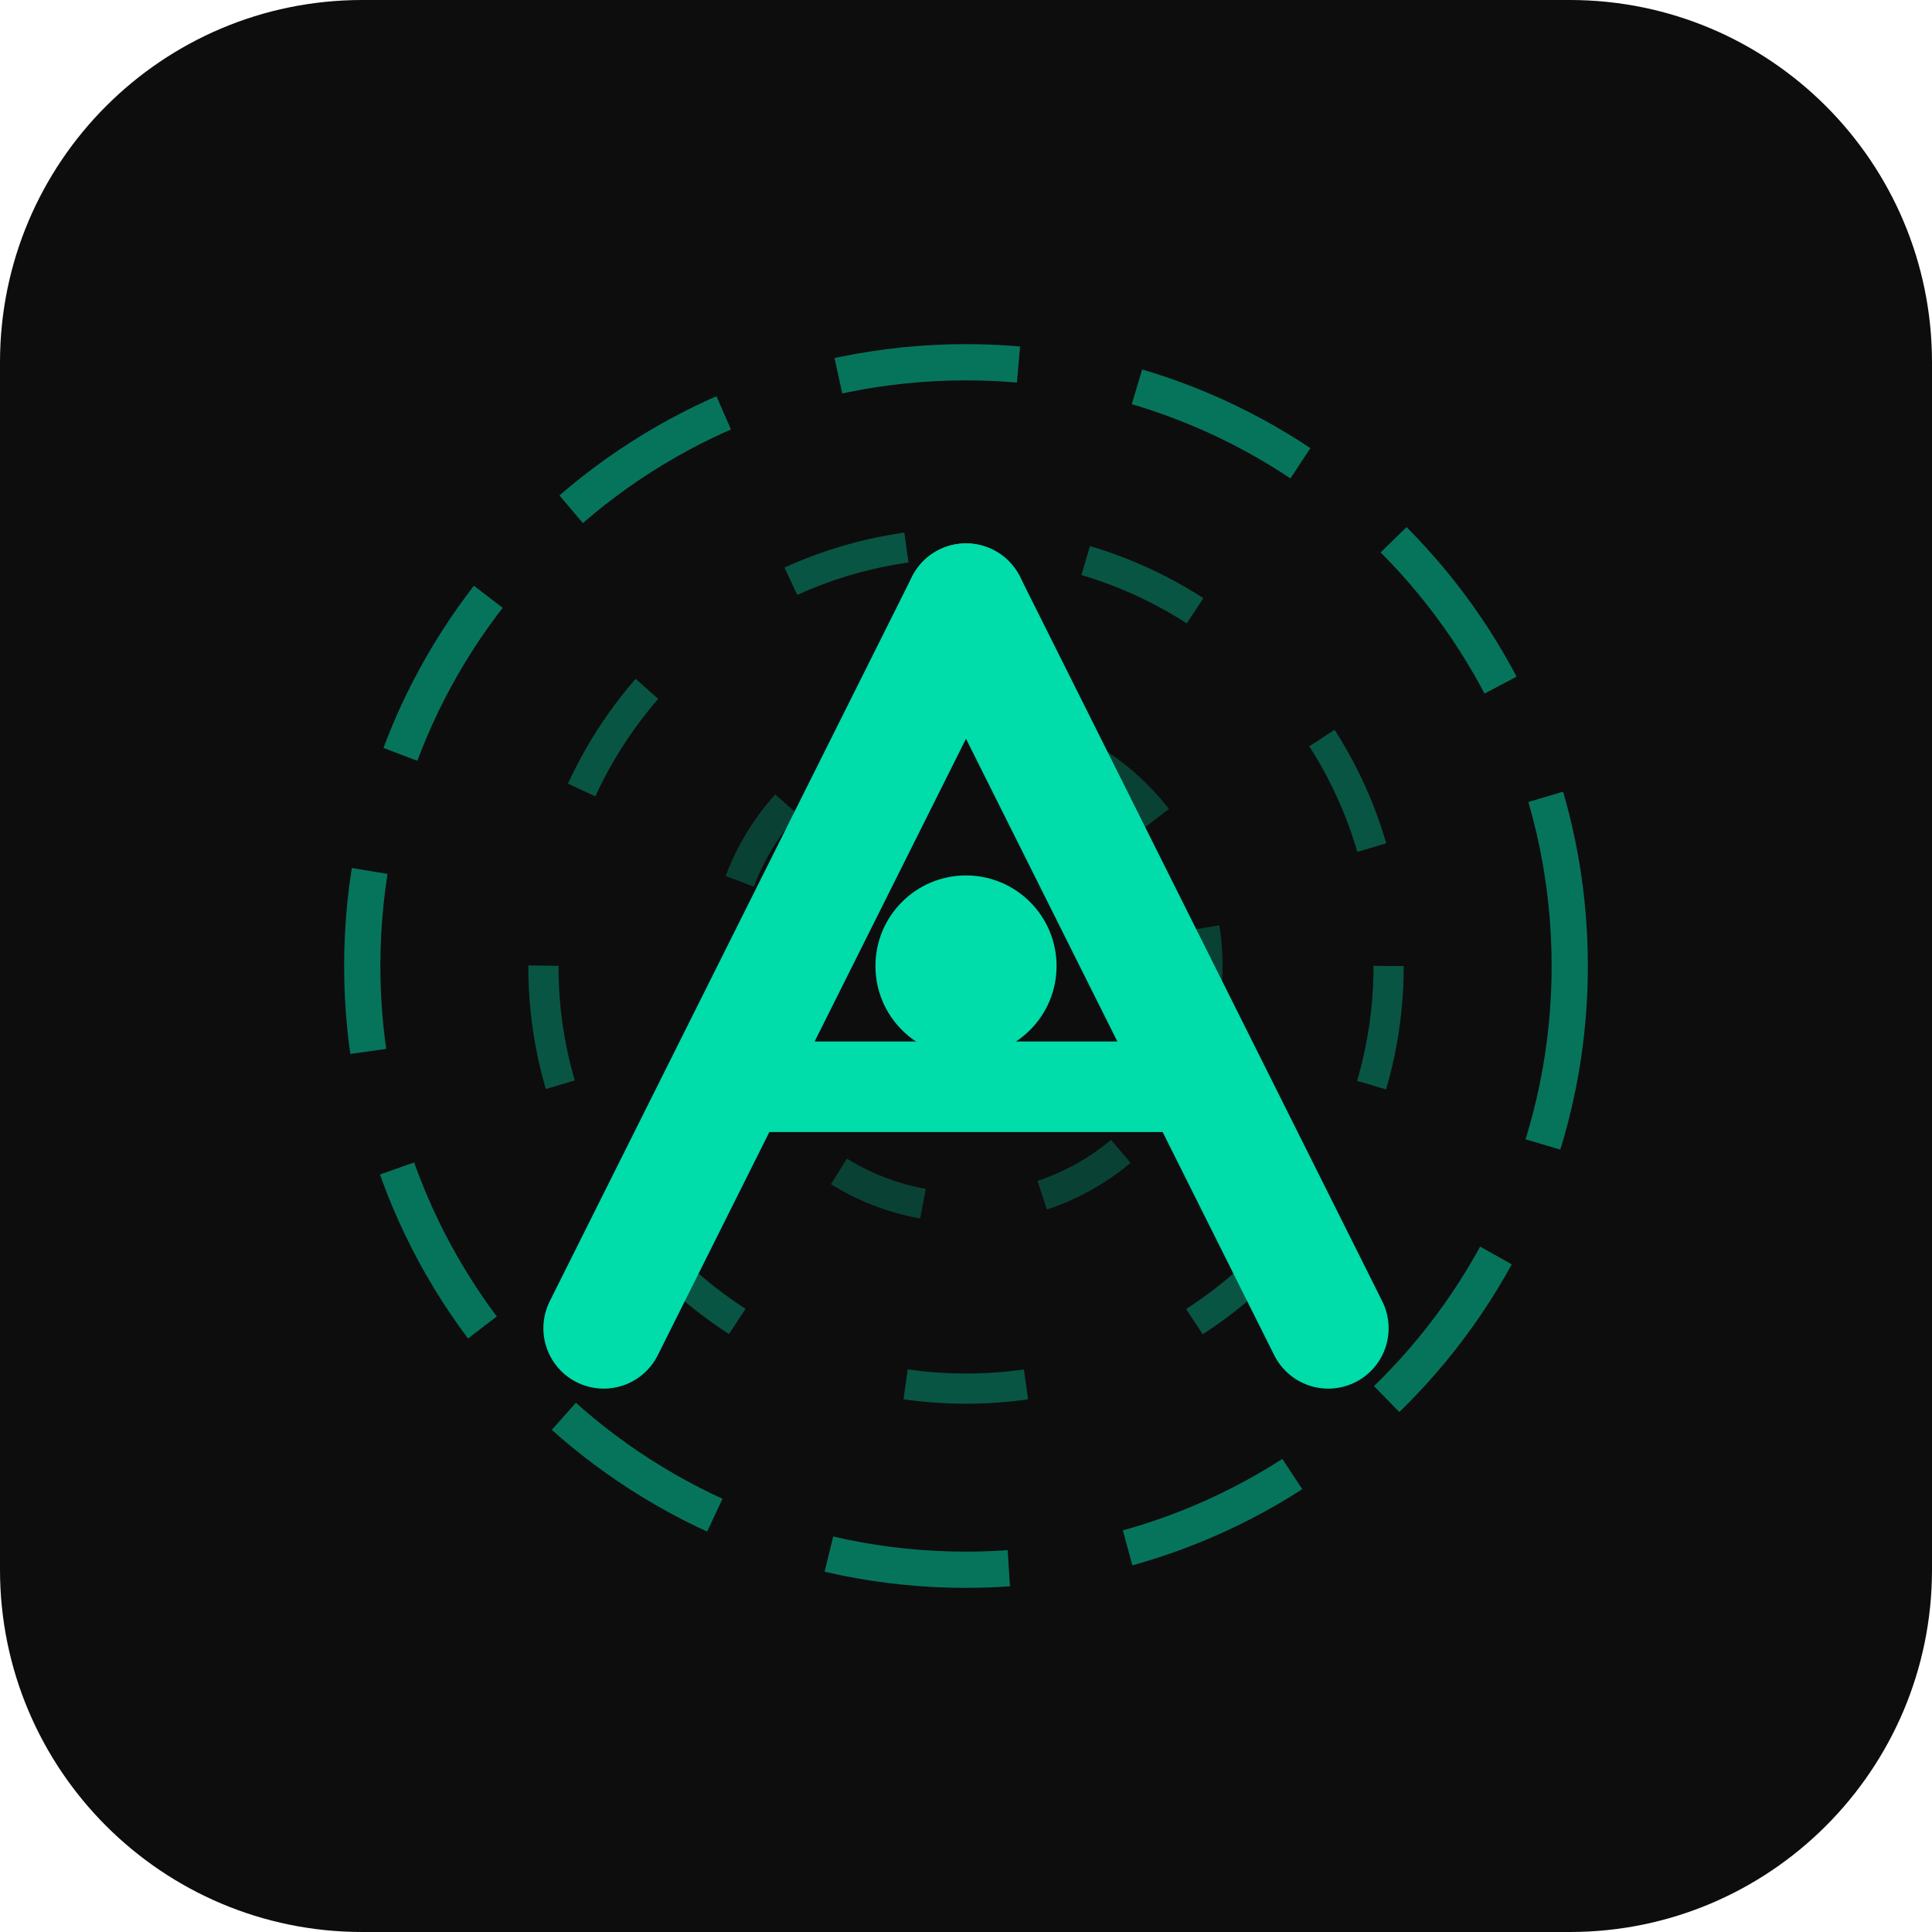
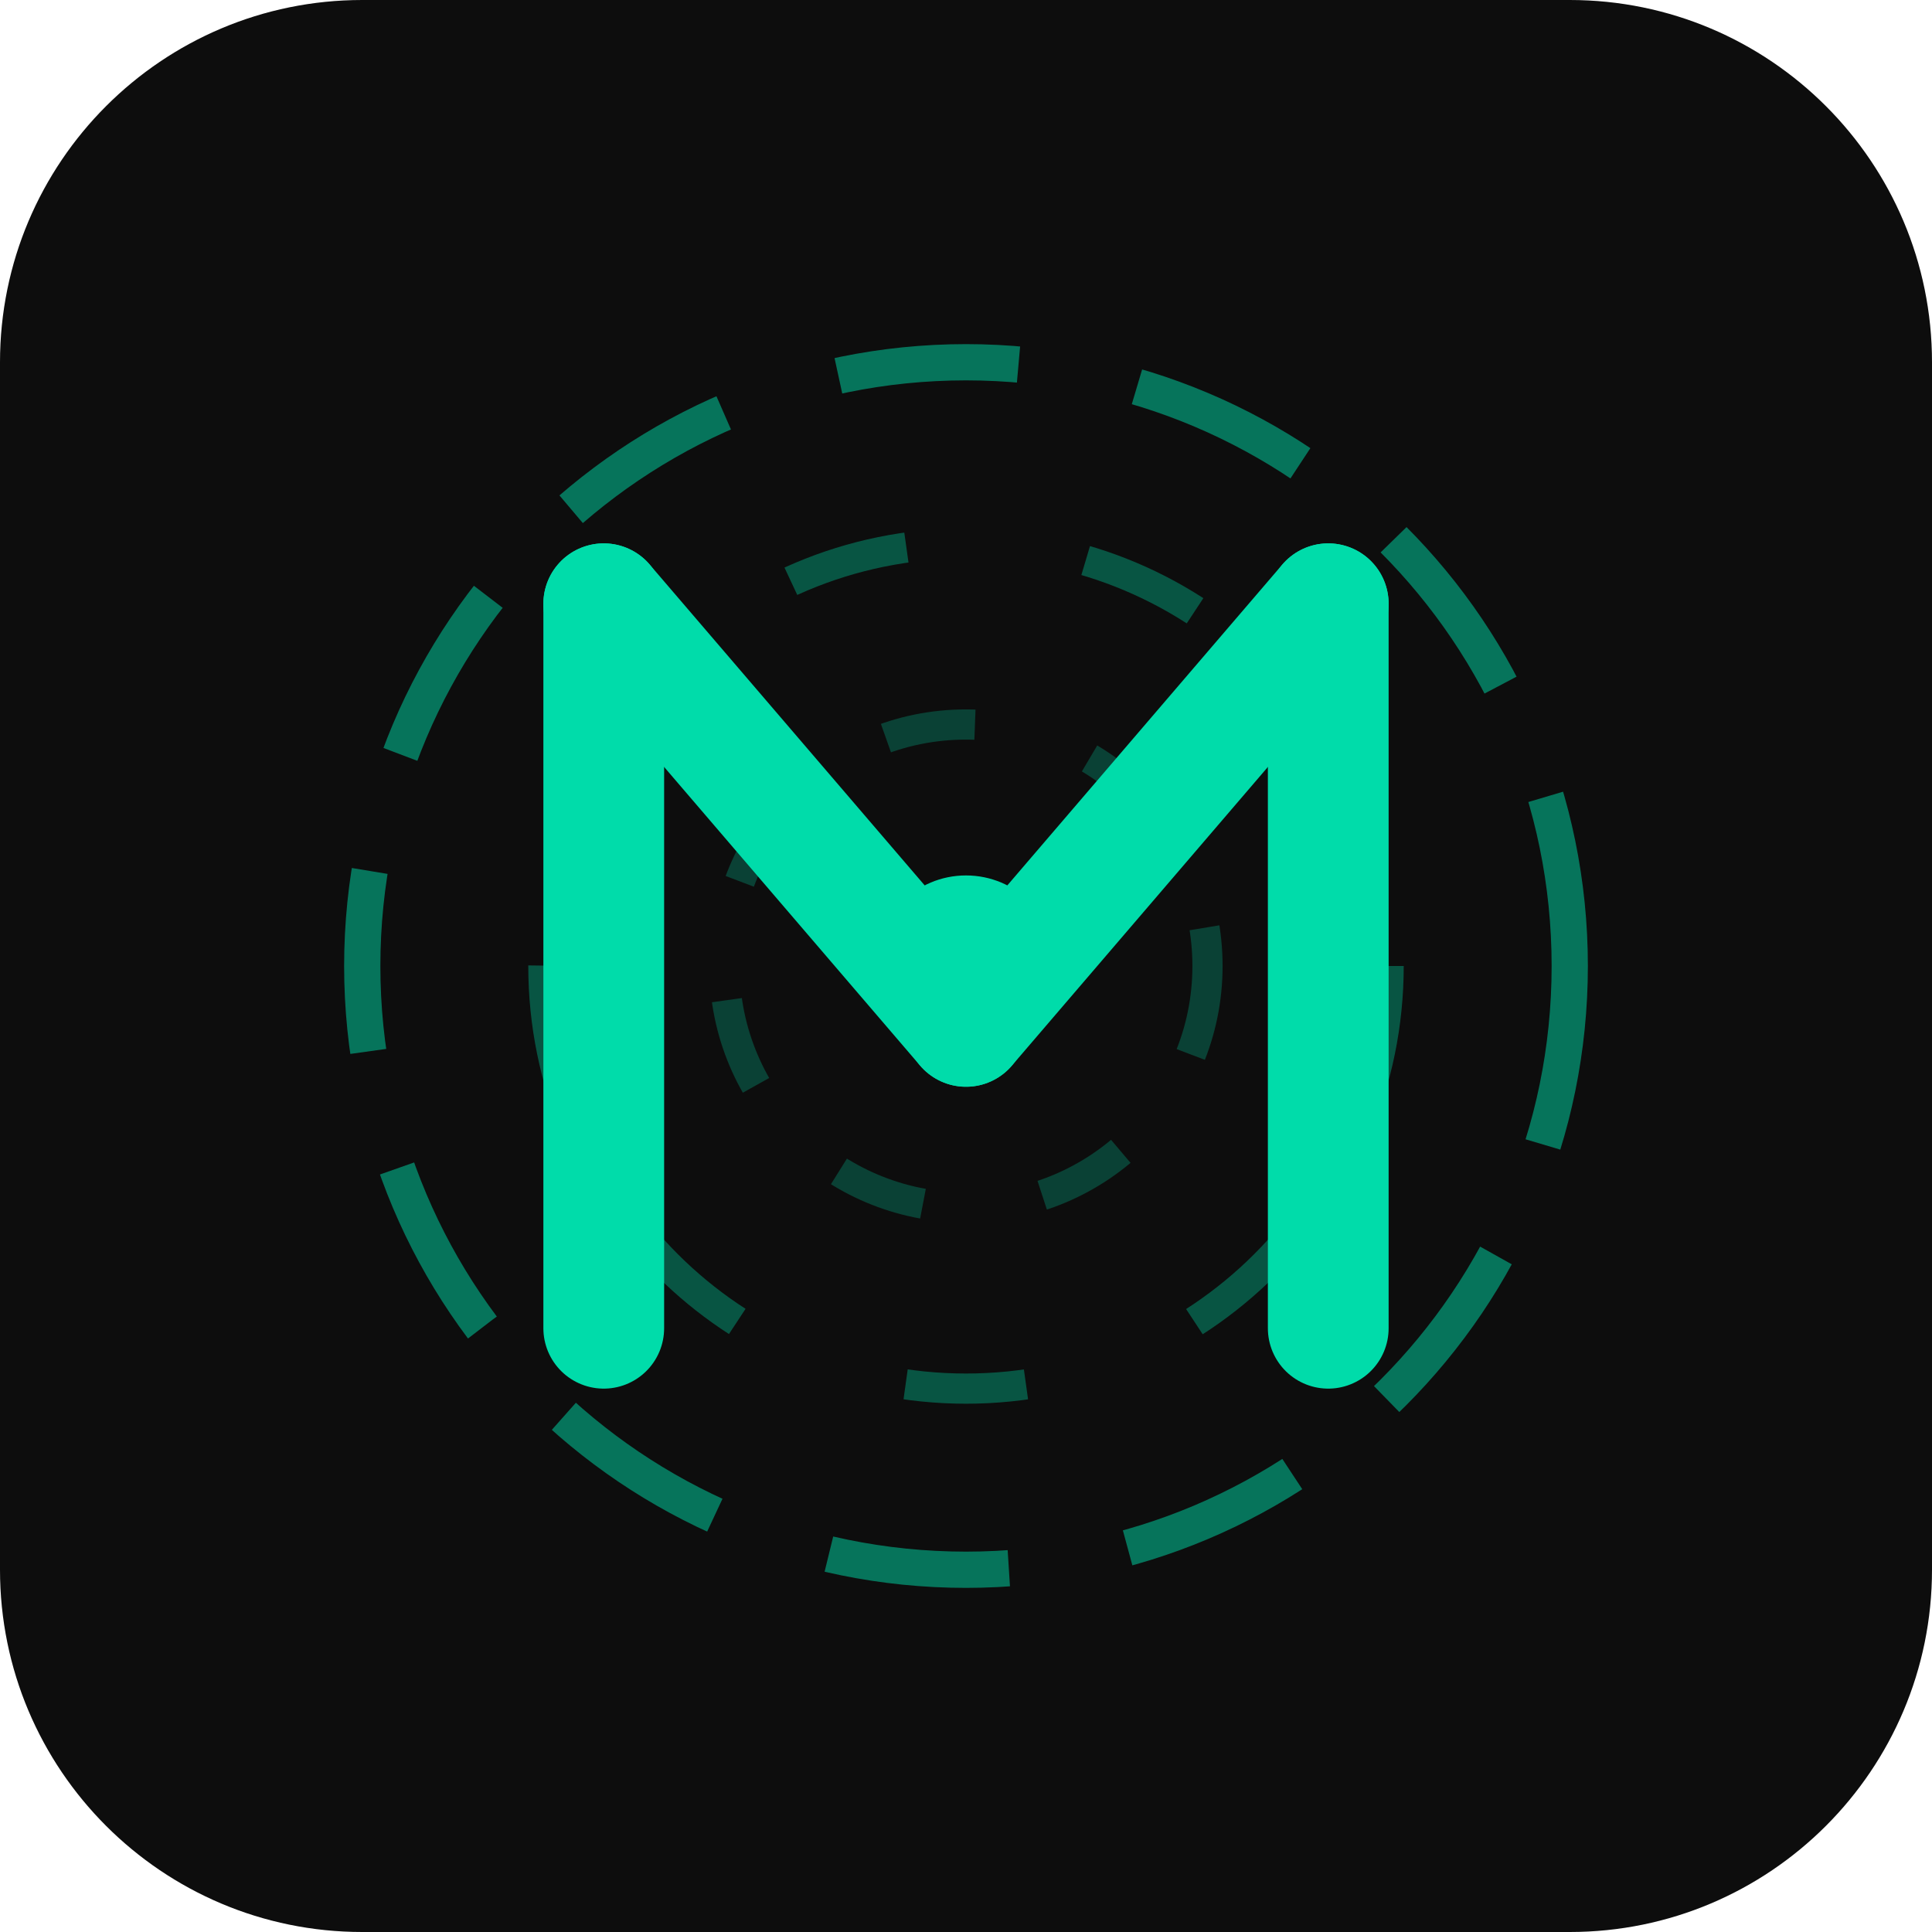
<svg xmlns="http://www.w3.org/2000/svg" viewBox="0 0 32 32">
  <rect width="32" height="32" rx="6" fill="#0d0d0d" />
  <circle cx="16" cy="16" r="10" fill="none" stroke="#00dcaa" stroke-width="0.6" stroke-dasharray="3 2" opacity="0.5" />
  <circle cx="16" cy="16" r="7" fill="none" stroke="#00dcaa" stroke-width="0.5" stroke-dasharray="2 3" opacity="0.35" />
  <circle cx="16" cy="16" r="4" fill="none" stroke="#00dcaa" stroke-width="0.5" stroke-dasharray="1.5 2" opacity="0.25" />
  <circle cx="16" cy="16" r="1.5" fill="#00dcaa" />
-   <line x1="10" y1="22" x2="16" y2="10" stroke="#00dcaa" stroke-width="2" stroke-linecap="round" />
-   <line x1="22" y1="22" x2="16" y2="10" stroke="#00dcaa" stroke-width="2" stroke-linecap="round" />
-   <line x1="12.5" y1="18" x2="19.5" y2="18" stroke="#00dcaa" stroke-width="1.5" stroke-linecap="round" />
+   <line x1="10" y1="22" x2="10" y2="10" stroke="#00dcaa" stroke-width="2" stroke-linecap="round" />
+   <line x1="22" y1="22" x2="22" y2="10" stroke="#00dcaa" stroke-width="2" stroke-linecap="round" />
+   <line x1="10" y1="10" x2="16" y2="17" stroke="#00dcaa" stroke-width="2" stroke-linecap="round" />
+   <line x1="22" y1="10" x2="16" y2="17" stroke="#00dcaa" stroke-width="2" stroke-linecap="round" />
</svg>
